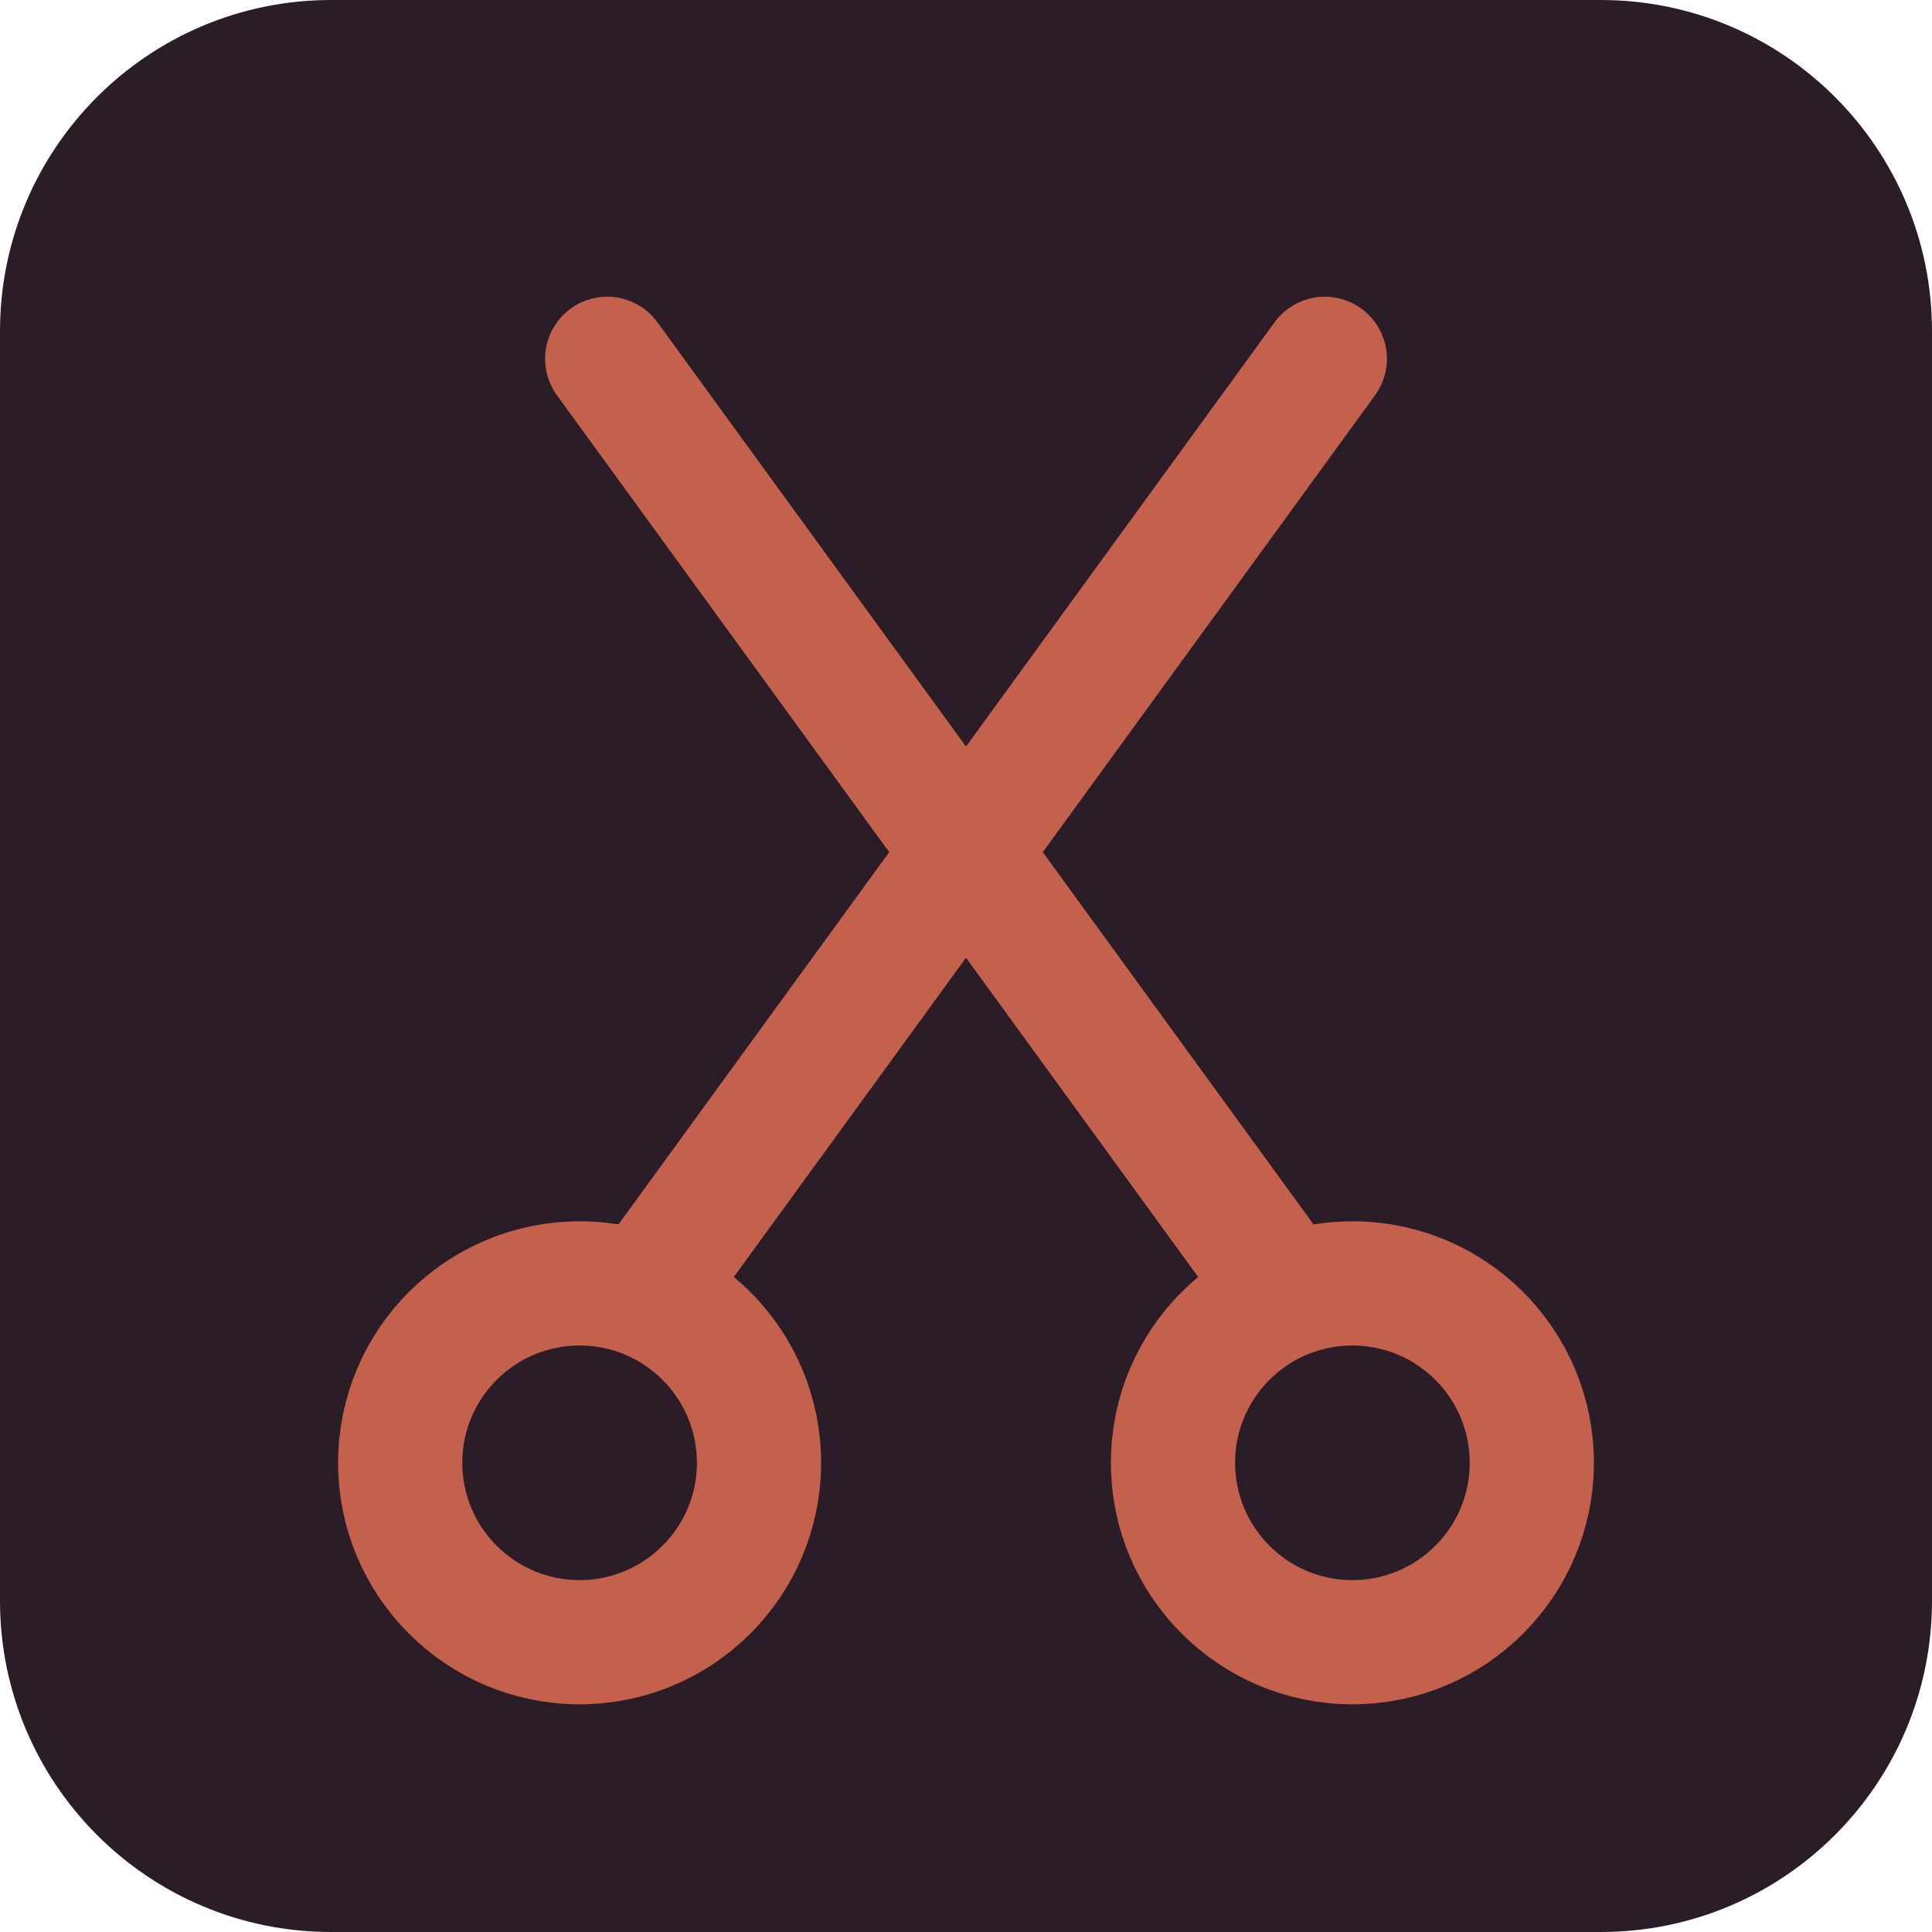
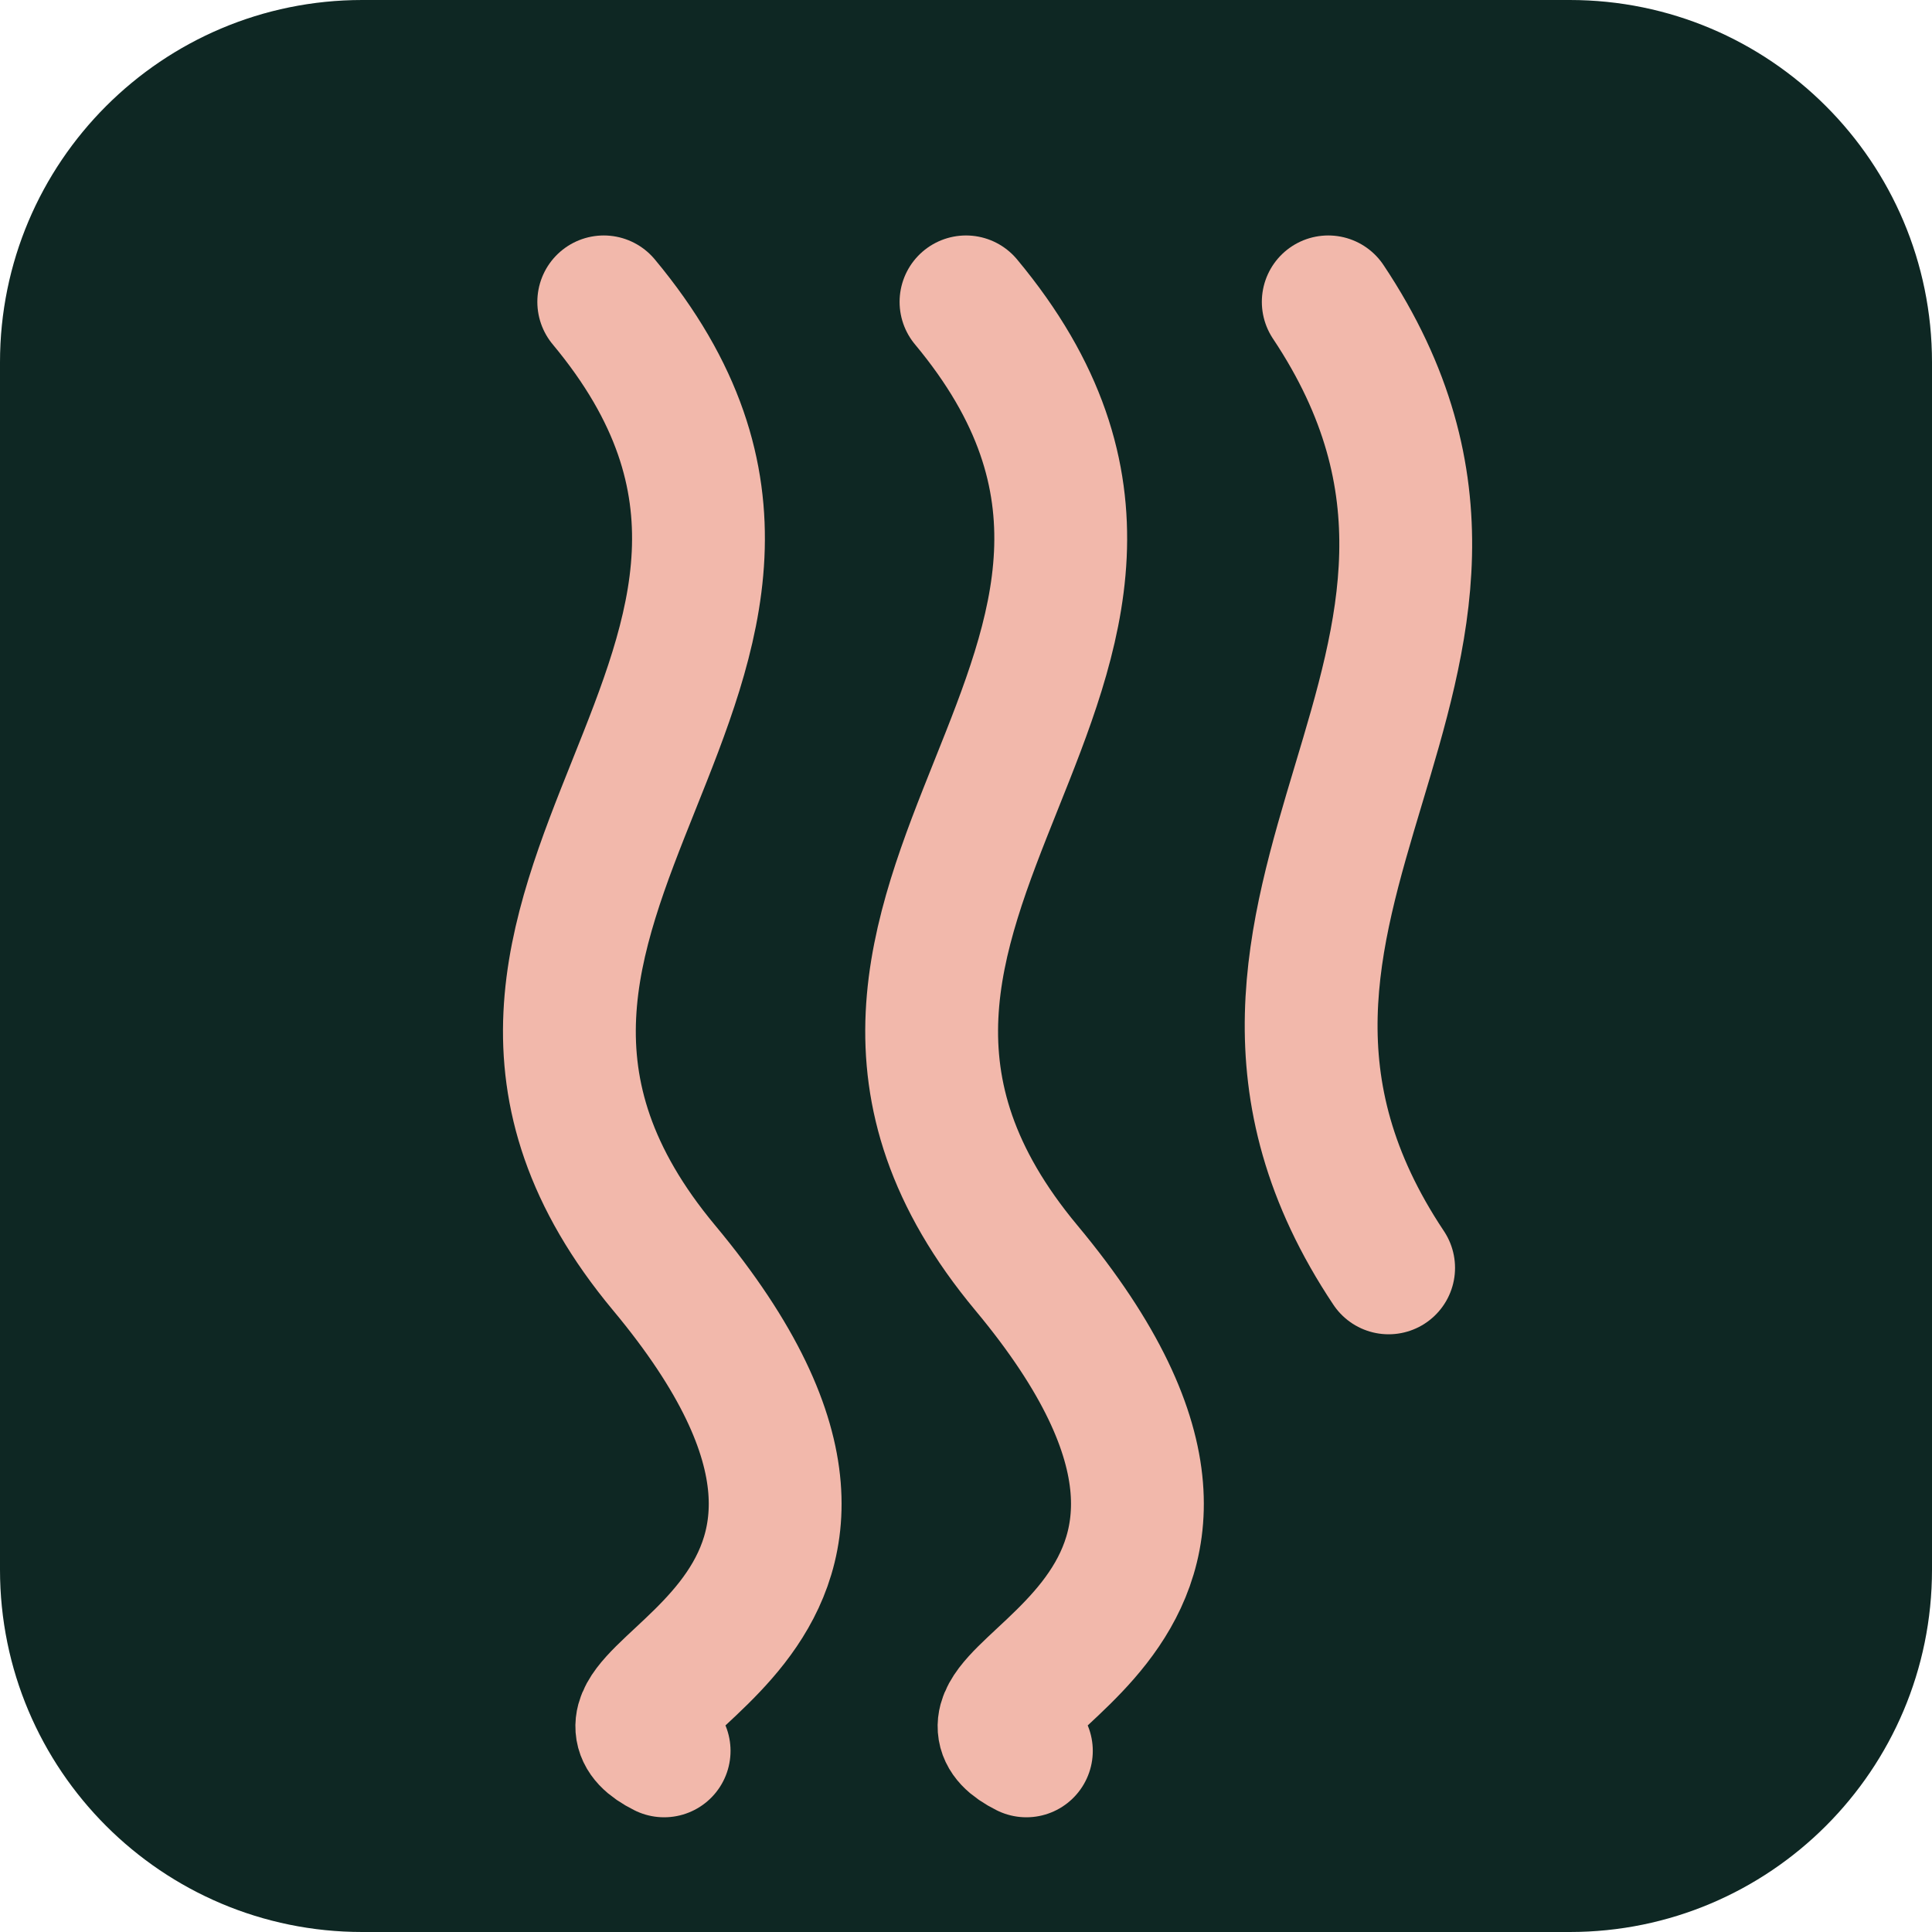
- <svg xmlns="http://www.w3.org/2000/svg" viewBox="0 0 140 140" role="img" aria-label="Maison Lonviere">
-   <rect width="140" height="140" rx="24" fill="#2a1d28" />
-   <g fill="none" stroke="#c4614c" stroke-width="9" stroke-linecap="round">
-     <path d="M44 26 L92 92" />
-     <path d="M96 26 L48 92" />
-     <circle cx="42" cy="106" r="13" />
-     <circle cx="98" cy="106" r="13" />
-   </g>
+ <svg xmlns="http://www.w3.org/2000/svg" viewBox="0 0 32 32">
+   <rect width="32" height="32" rx="6" fill="#0e2723" />
+   <path d="M10 5c5 6-4 10 1 16s-2 7 0 8M16 5c5 6-4 10 1 16s-2 7 0 8M22 5c4 6-3 10 1 16" fill="none" stroke="#f2b8ab" stroke-width="2.2" stroke-linecap="round" />
</svg>
